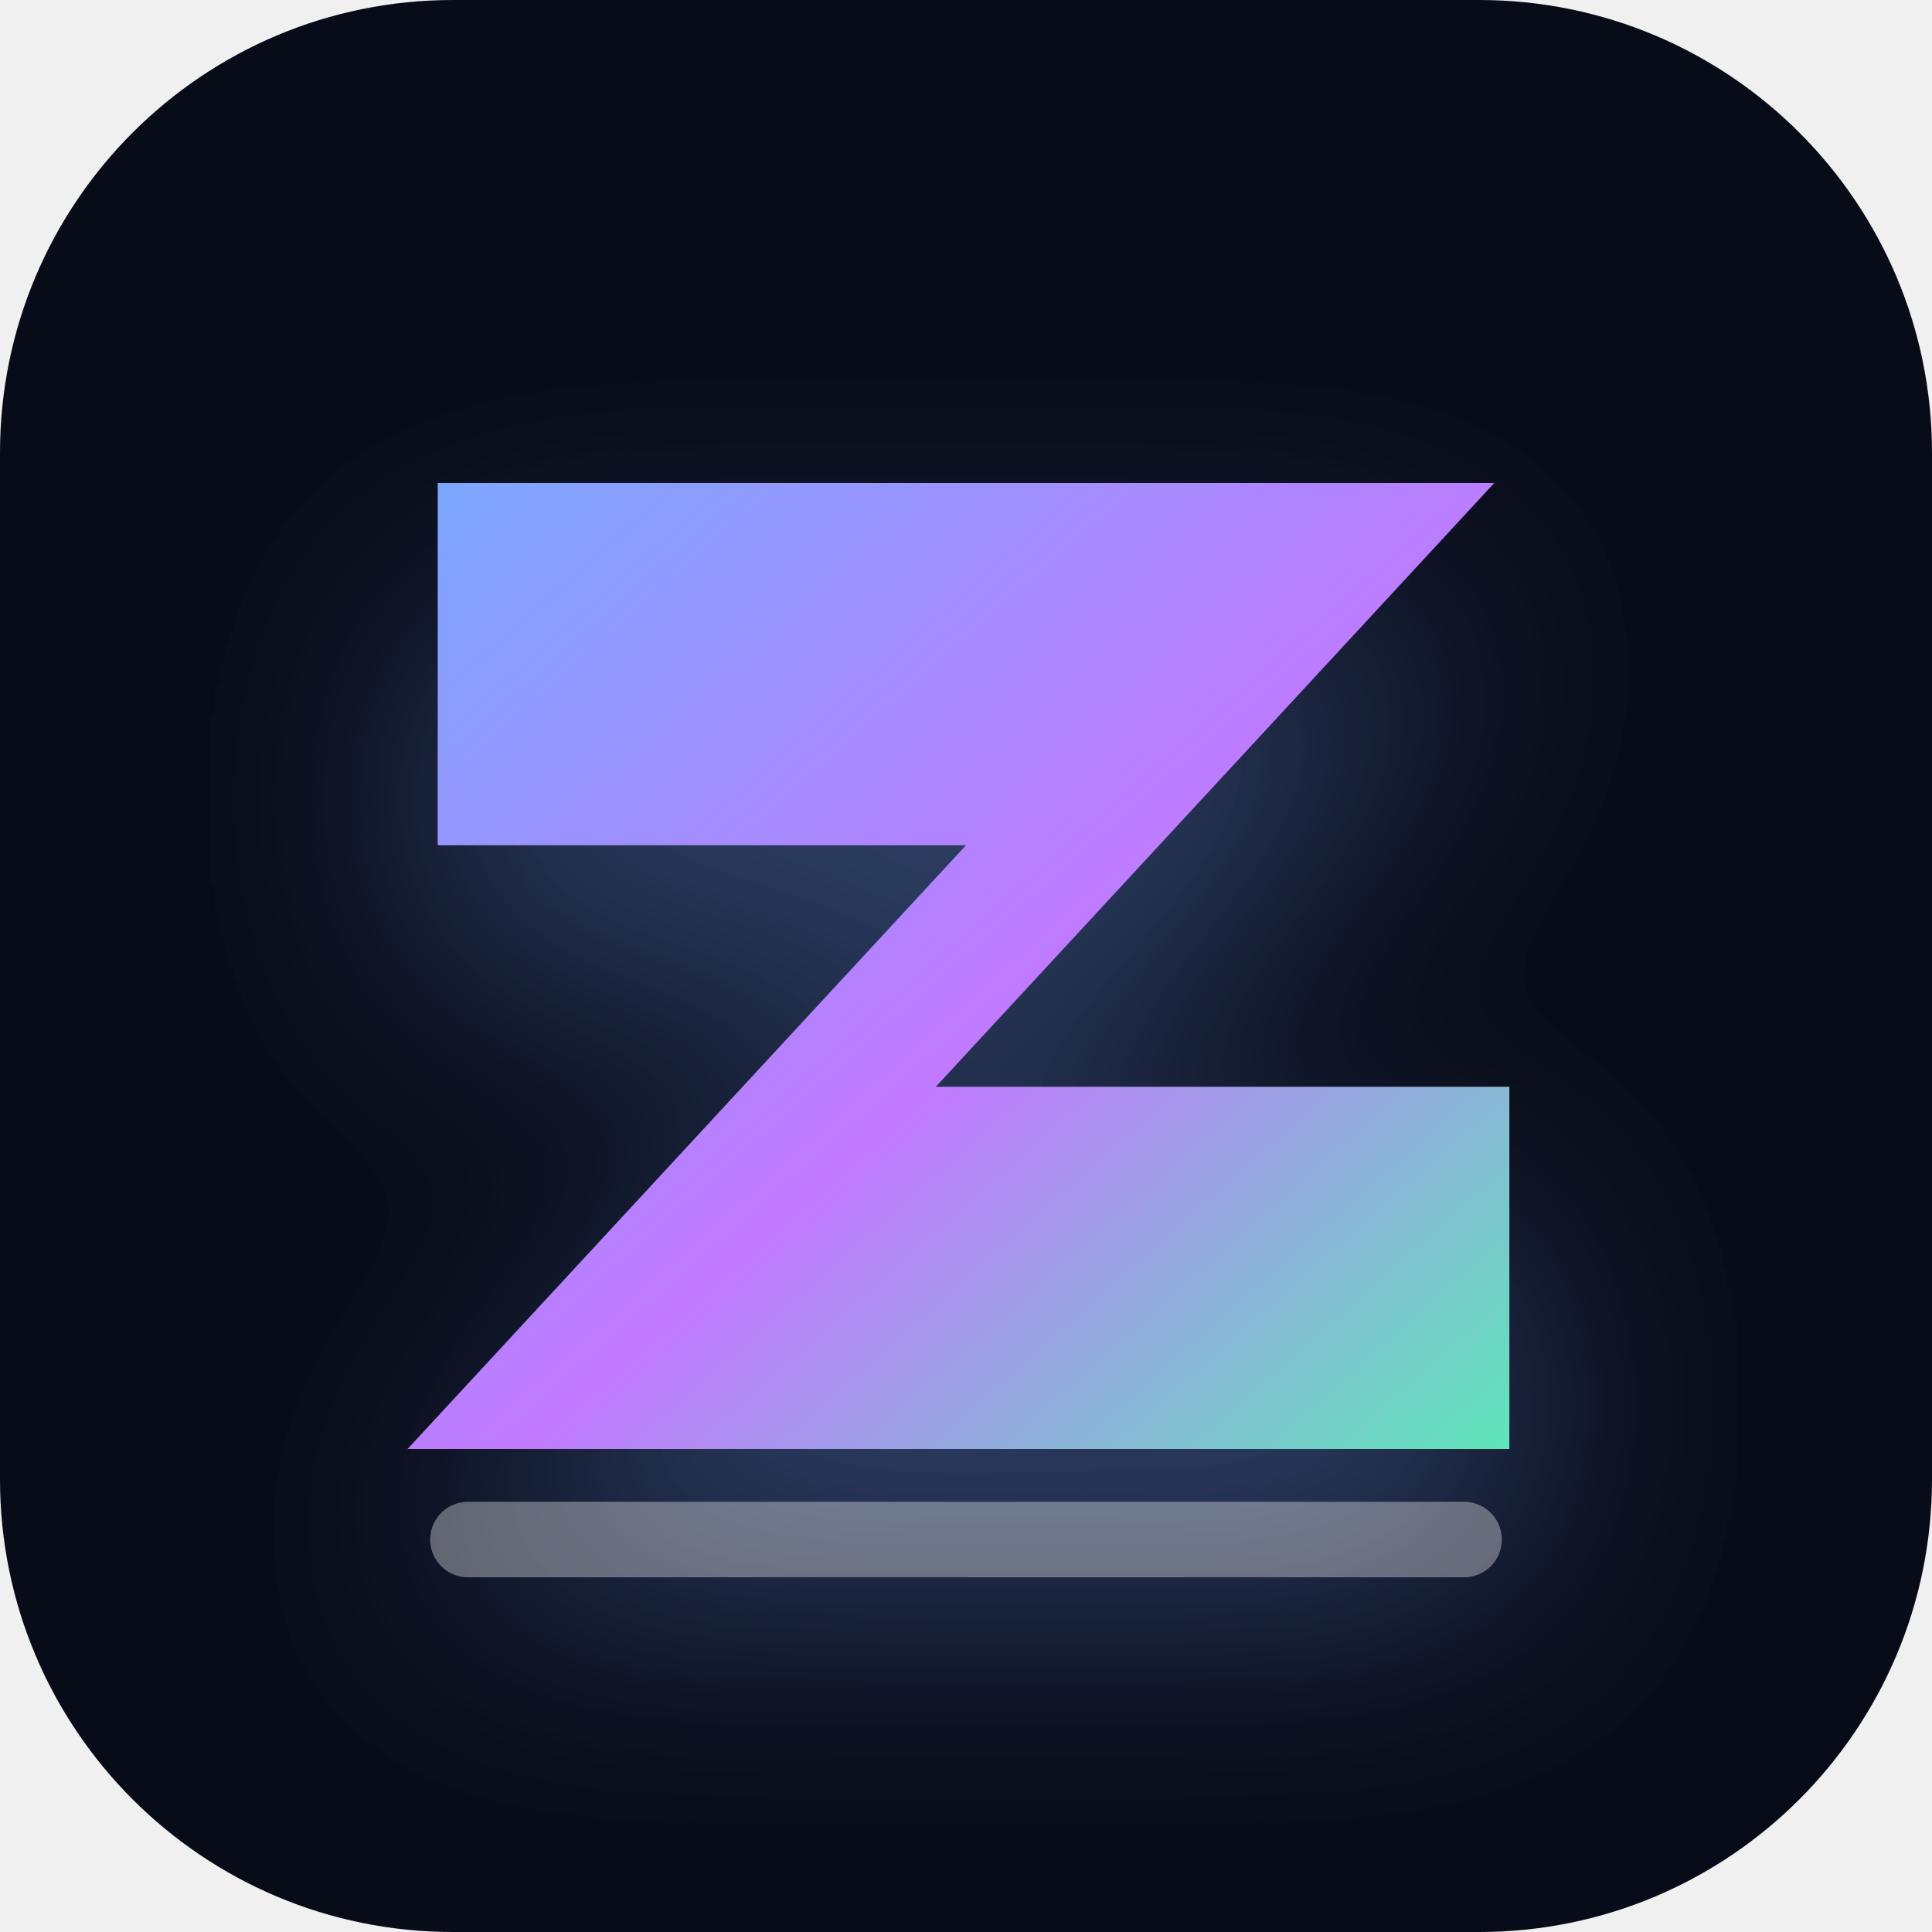
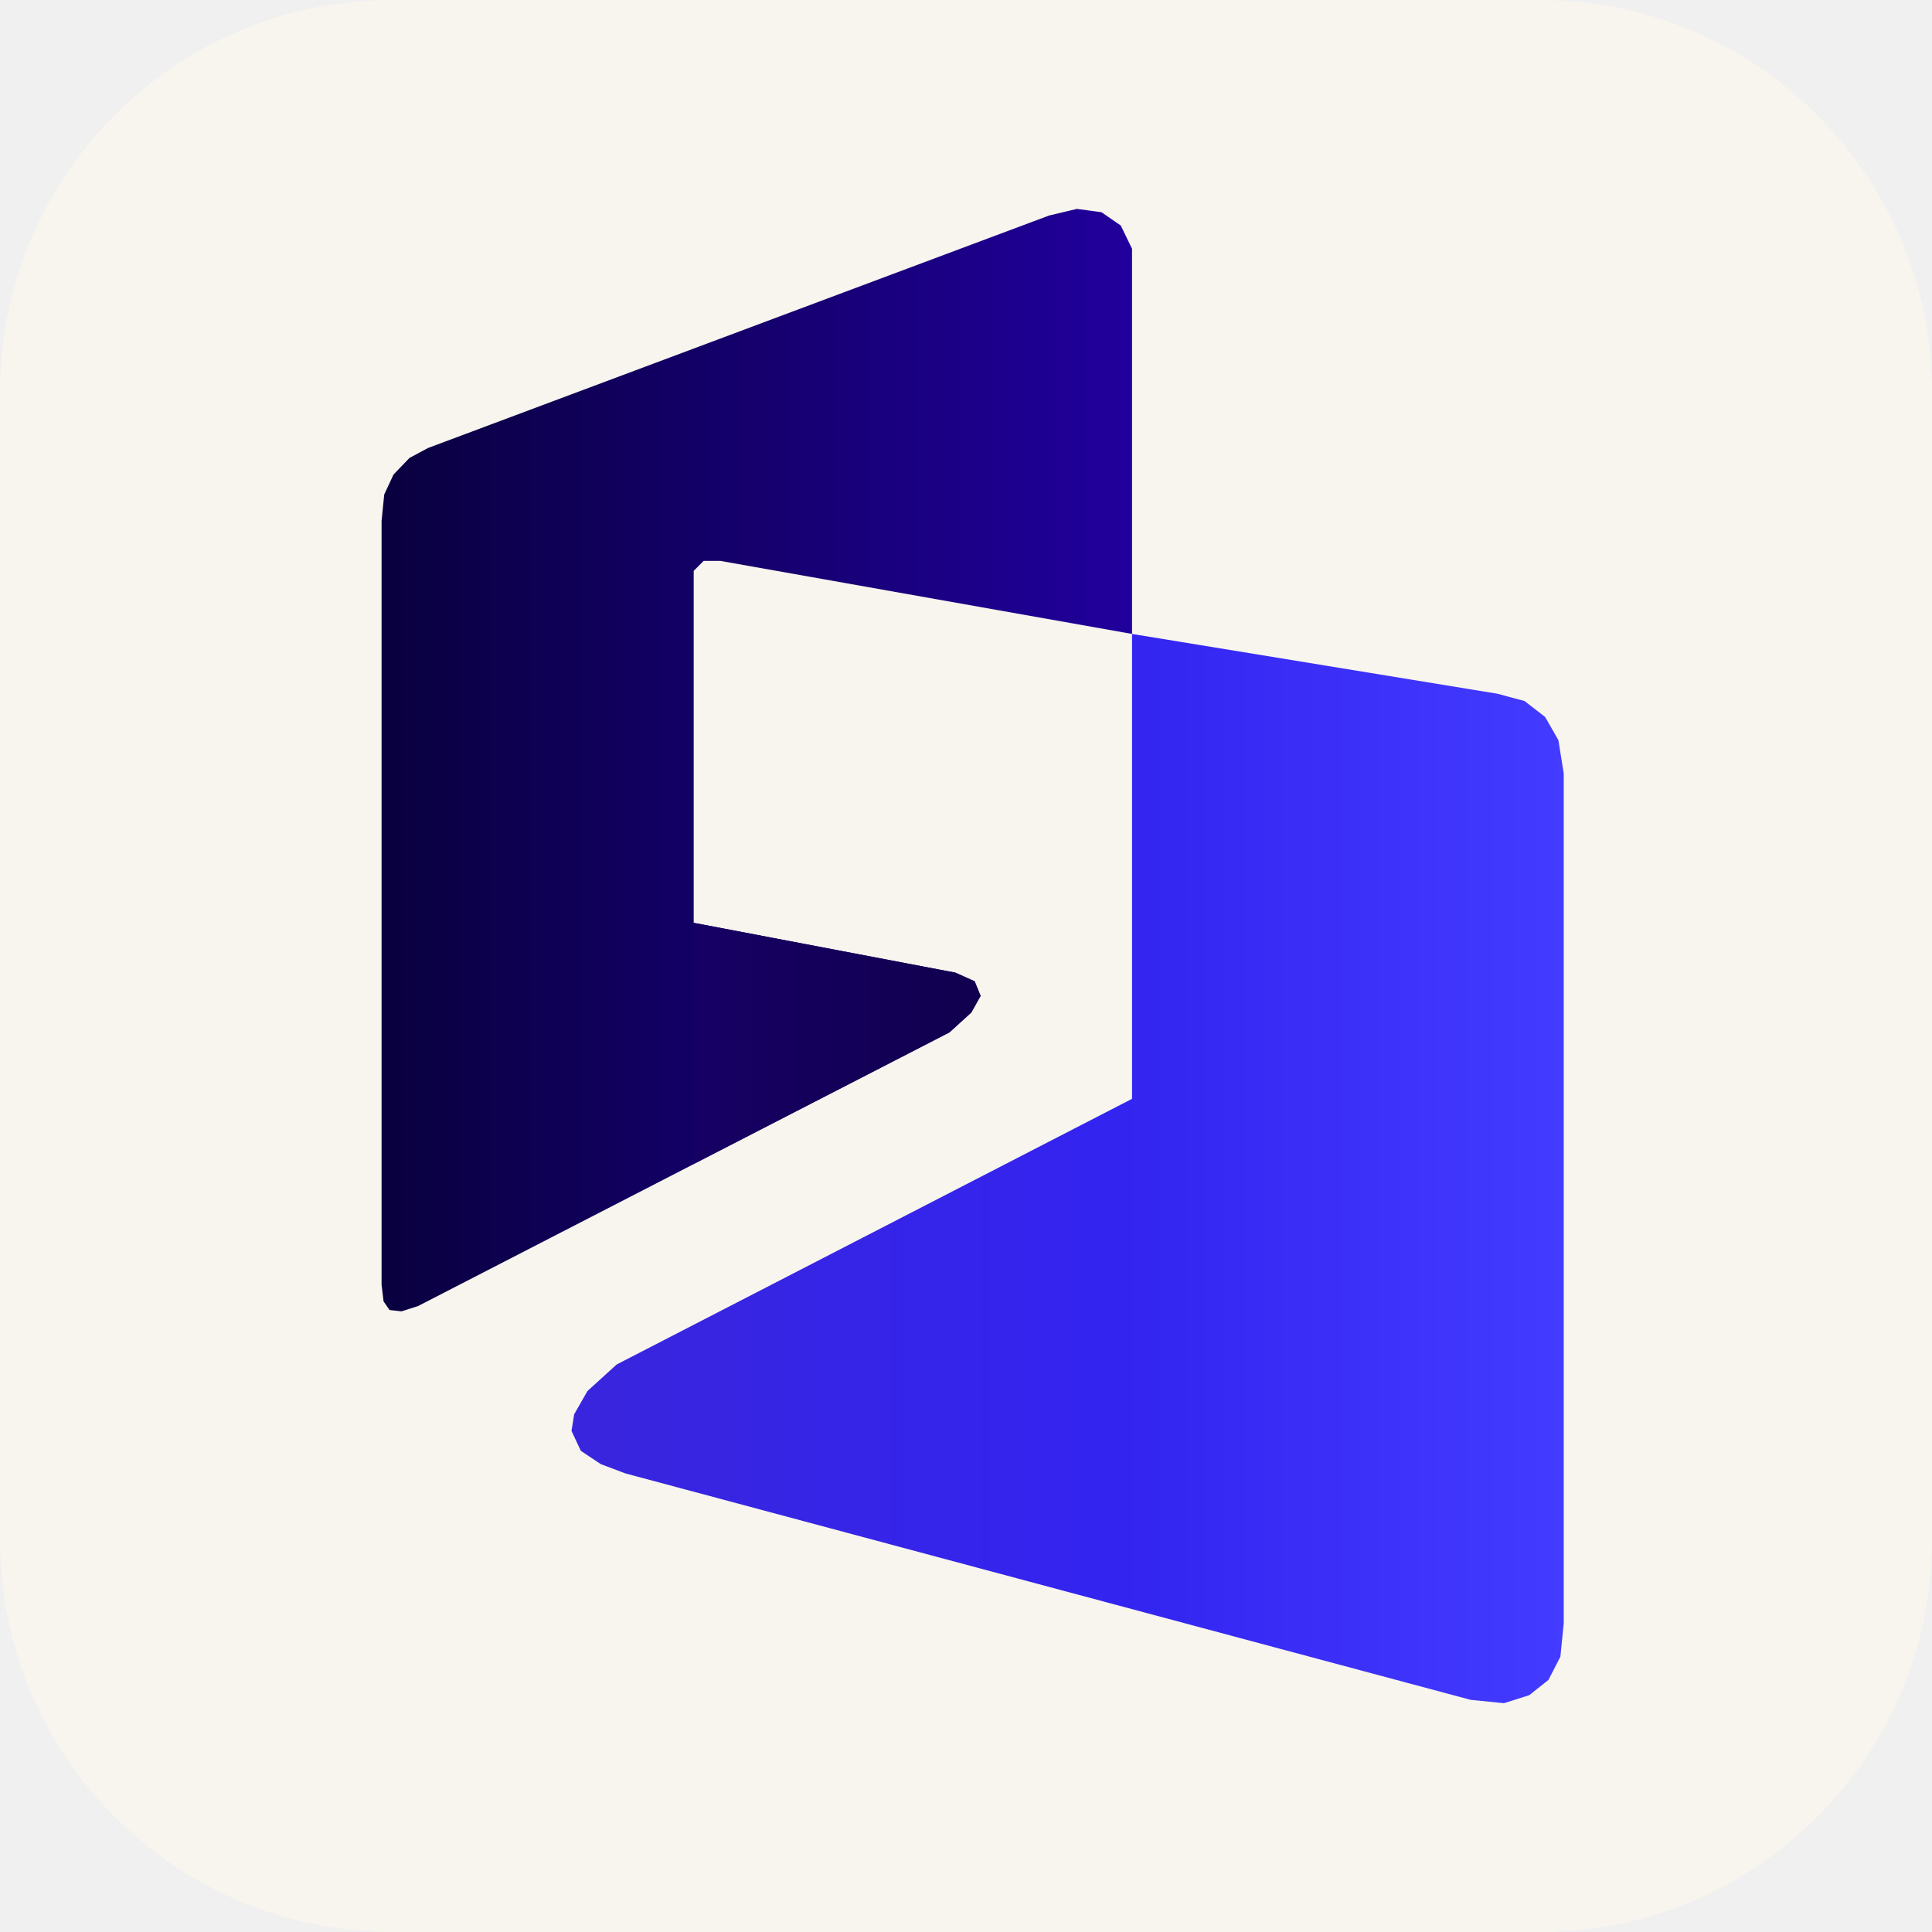
- <svg xmlns="http://www.w3.org/2000/svg" width="256" height="256" viewBox="0 0 256 256">
+ <svg xmlns="http://www.w3.org/2000/svg" width="256" height="256" viewBox="0 0 256 256" data-icon-background="#f7f5ed">
  <defs>
-     <linearGradient id="g" x1="0" y1="0" x2="1" y2="1">
-       <stop offset="0" stop-color="#7aa8ff" />
-       <stop offset=".55" stop-color="#c179ff" />
-       <stop offset="1" stop-color="#5ee6b8" />
+     <linearGradient id="rear" gradientUnits="userSpaceOnUse" x1="40" y1="0" x2="153" y2="0">
+       <stop stop-color="#09003f" />
+       <stop offset="1" stop-color="#21009c" />
    </linearGradient>
-     <filter id="s" x="-50%" y="-50%" width="200%" height="200%">
-       <feDropShadow dx="0" dy="18" stdDeviation="18" flood-color="#7aa8ff" flood-opacity=".35" />
-     </filter>
+     <linearGradient id="fold" gradientUnits="userSpaceOnUse" x1="87" y1="0" x2="130" y2="0">
+       <stop stop-color="#170064" />
+       <stop offset="1" stop-color="#10004e" />
+     </linearGradient>
+     <linearGradient id="front" gradientUnits="userSpaceOnUse" x1="69" y1="0" x2="218" y2="0">
+       <stop stop-color="#3925dd" />
+       <stop offset=".55" stop-color="#3324f0" />
+       <stop offset="1" stop-color="#433bff" />
+     </linearGradient>
  </defs>
-   <rect width="256" height="256" rx="60" fill="#080b18" />
-   <path d="M58 64h140l-74 80h76v48H54l74-80H58V64Z" fill="url(#g)" filter="url(#s)" />
-   <path d="M62 204h132" stroke="white" stroke-opacity=".35" stroke-width="10" stroke-linecap="round" />
+   <rect width="256" height="256" rx="52" fill="#f7f5ed" />
+   <g transform="translate(15.36 15.36) scale(.88)">
+     <polygon points="40,176 40,61 40.4,57 41.8,54 44.2,51.5 47,50 140.5,15 144.7,14 148.4,14.5 151.3,16.5 153,20 153,78 91,67 88.5,67 87,68.5 87,72 87,121.5 126.4,129 129.3,130.3 130.2,132.5 128.8,135 125.5,138 45.5,179.2 43,180 41.2,179.8 40.3,178.5" fill="url(#rear)" />
+     <polygon points="87,121.5 126.4,129 129.3,130.3 130.2,132.5 128.8,135 125.5,138 87,157.8" fill="url(#fold)" />
+     <polygon points="153,78 208,87 212.1,88.1 215.2,90.5 217.2,94 218,99 218,227 217.5,232 215.7,235.5 212.8,237.8 209,239 204,238.5 76.7,204.4 73,203 70,201 68.6,198 69,195.5 71,192 75.4,188 153,148" fill="url(#front)" />
+   </g>
</svg>
